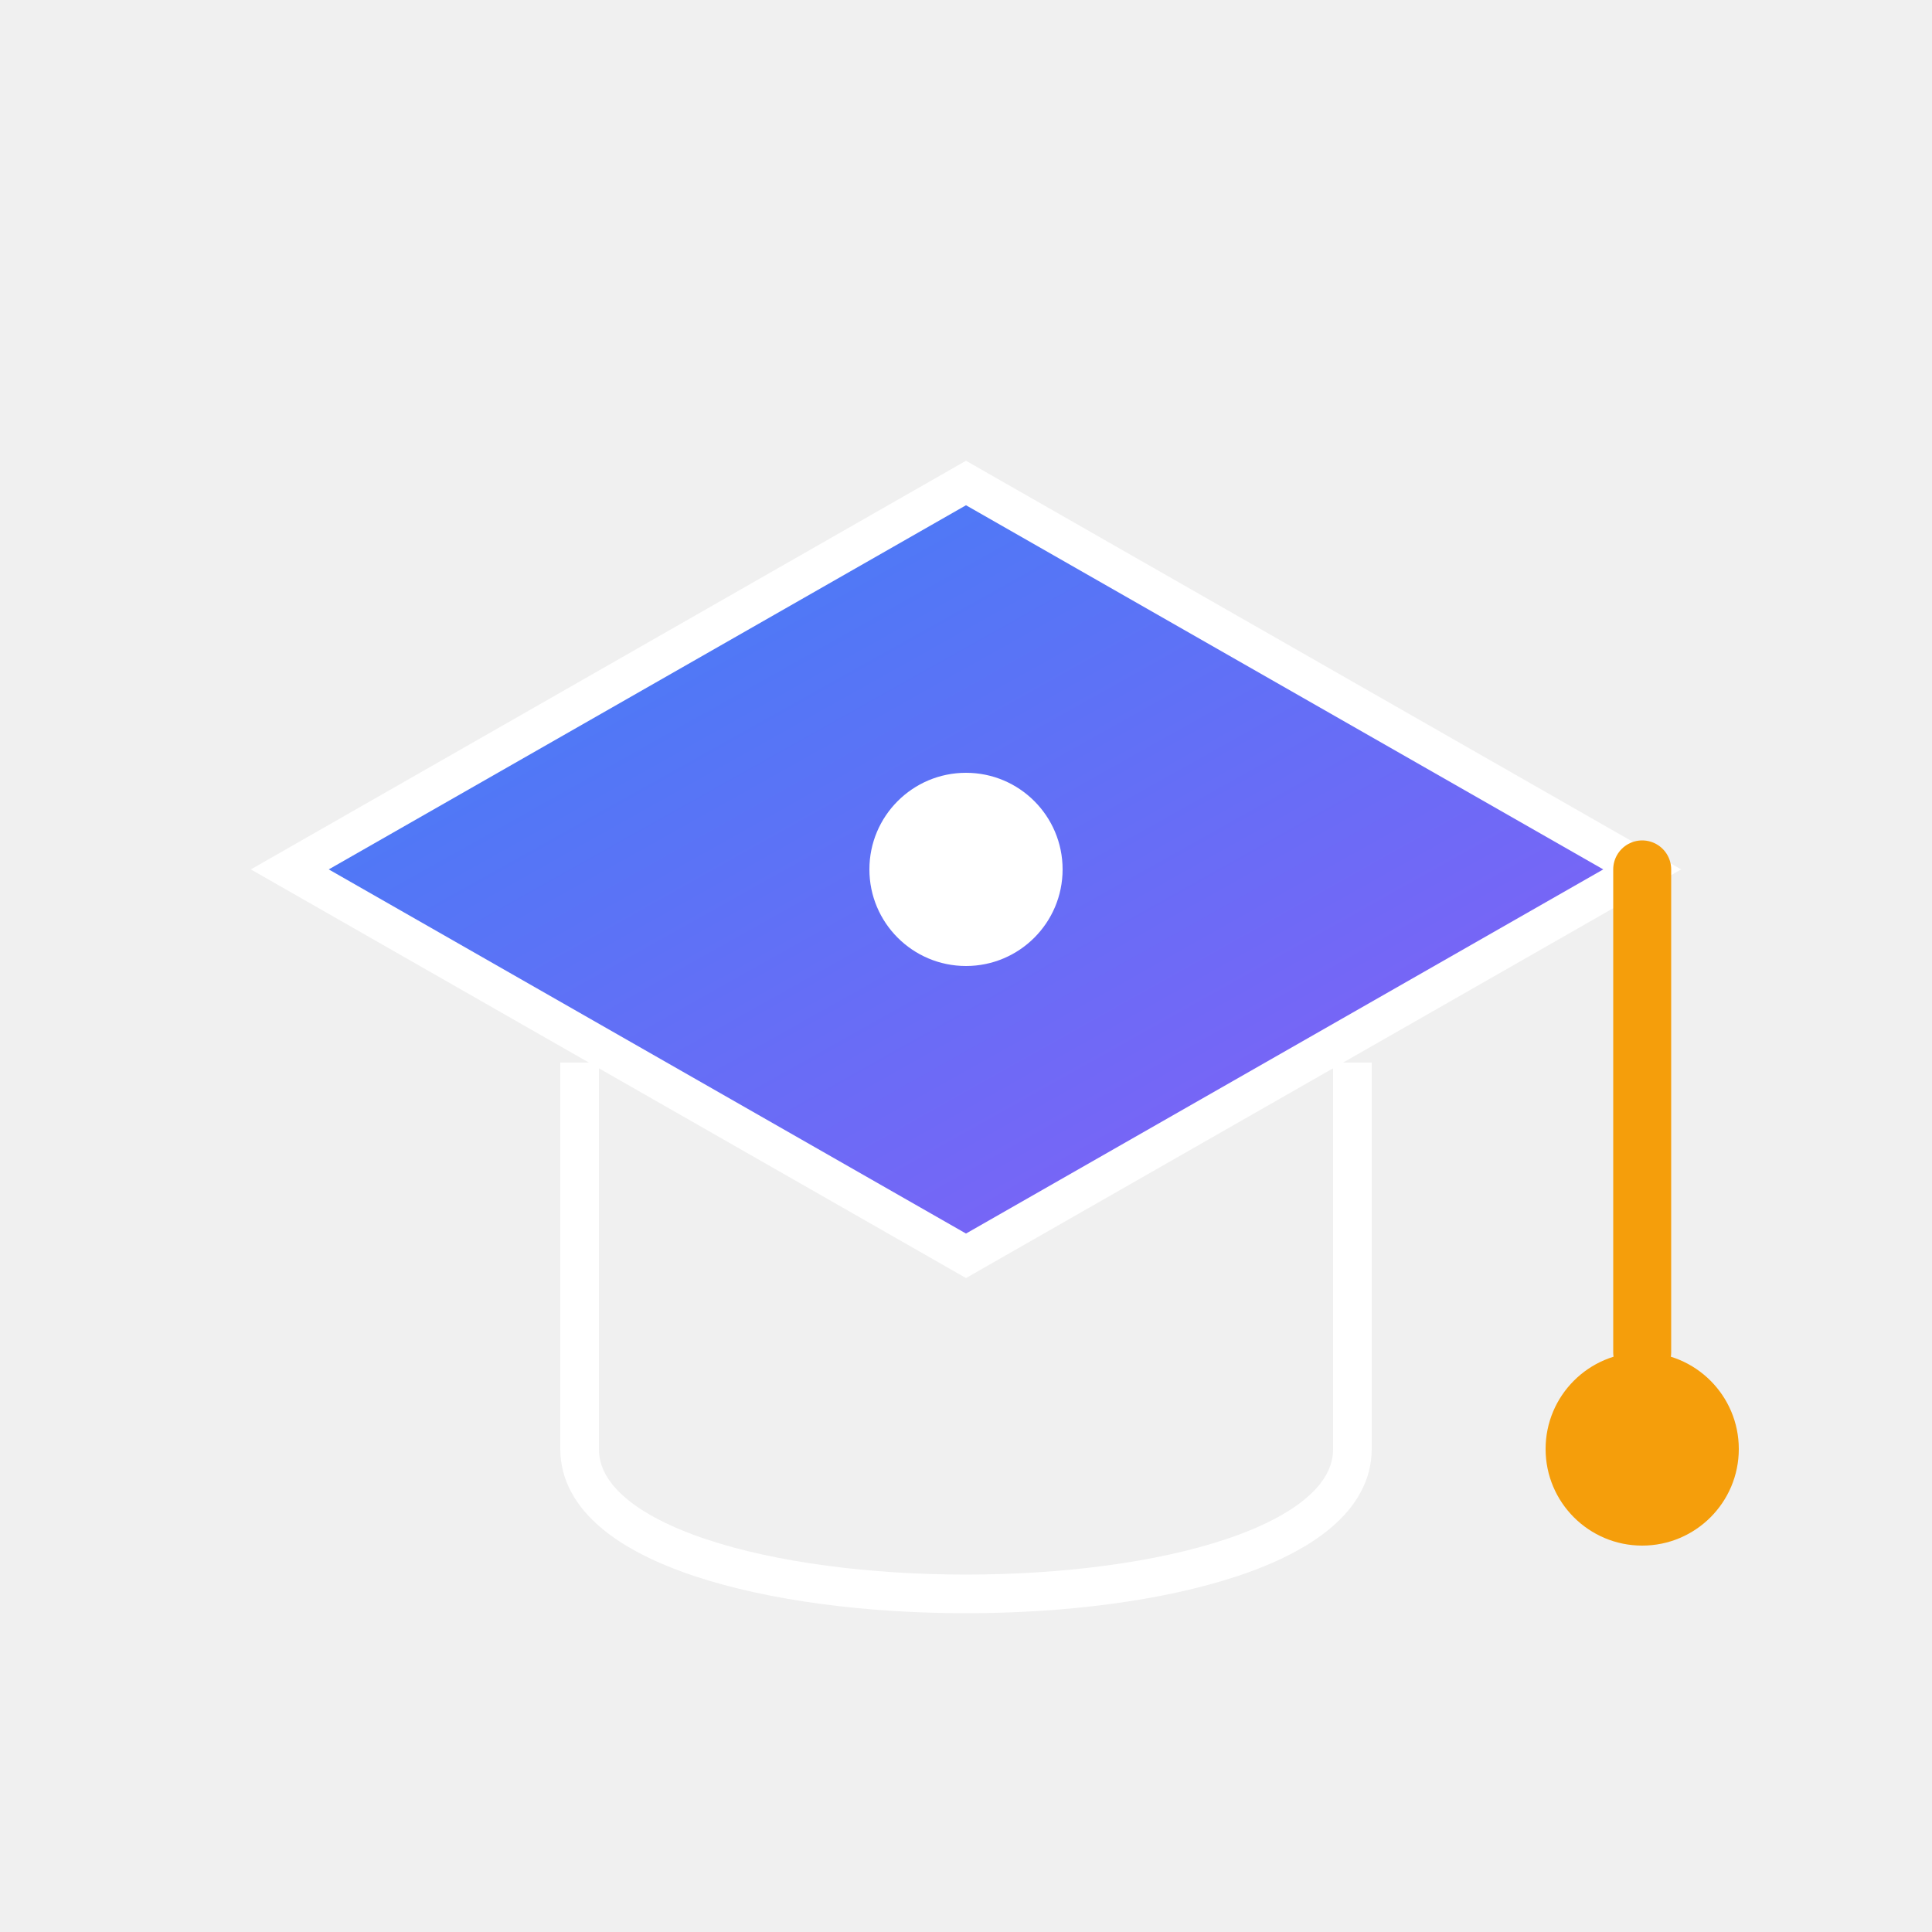
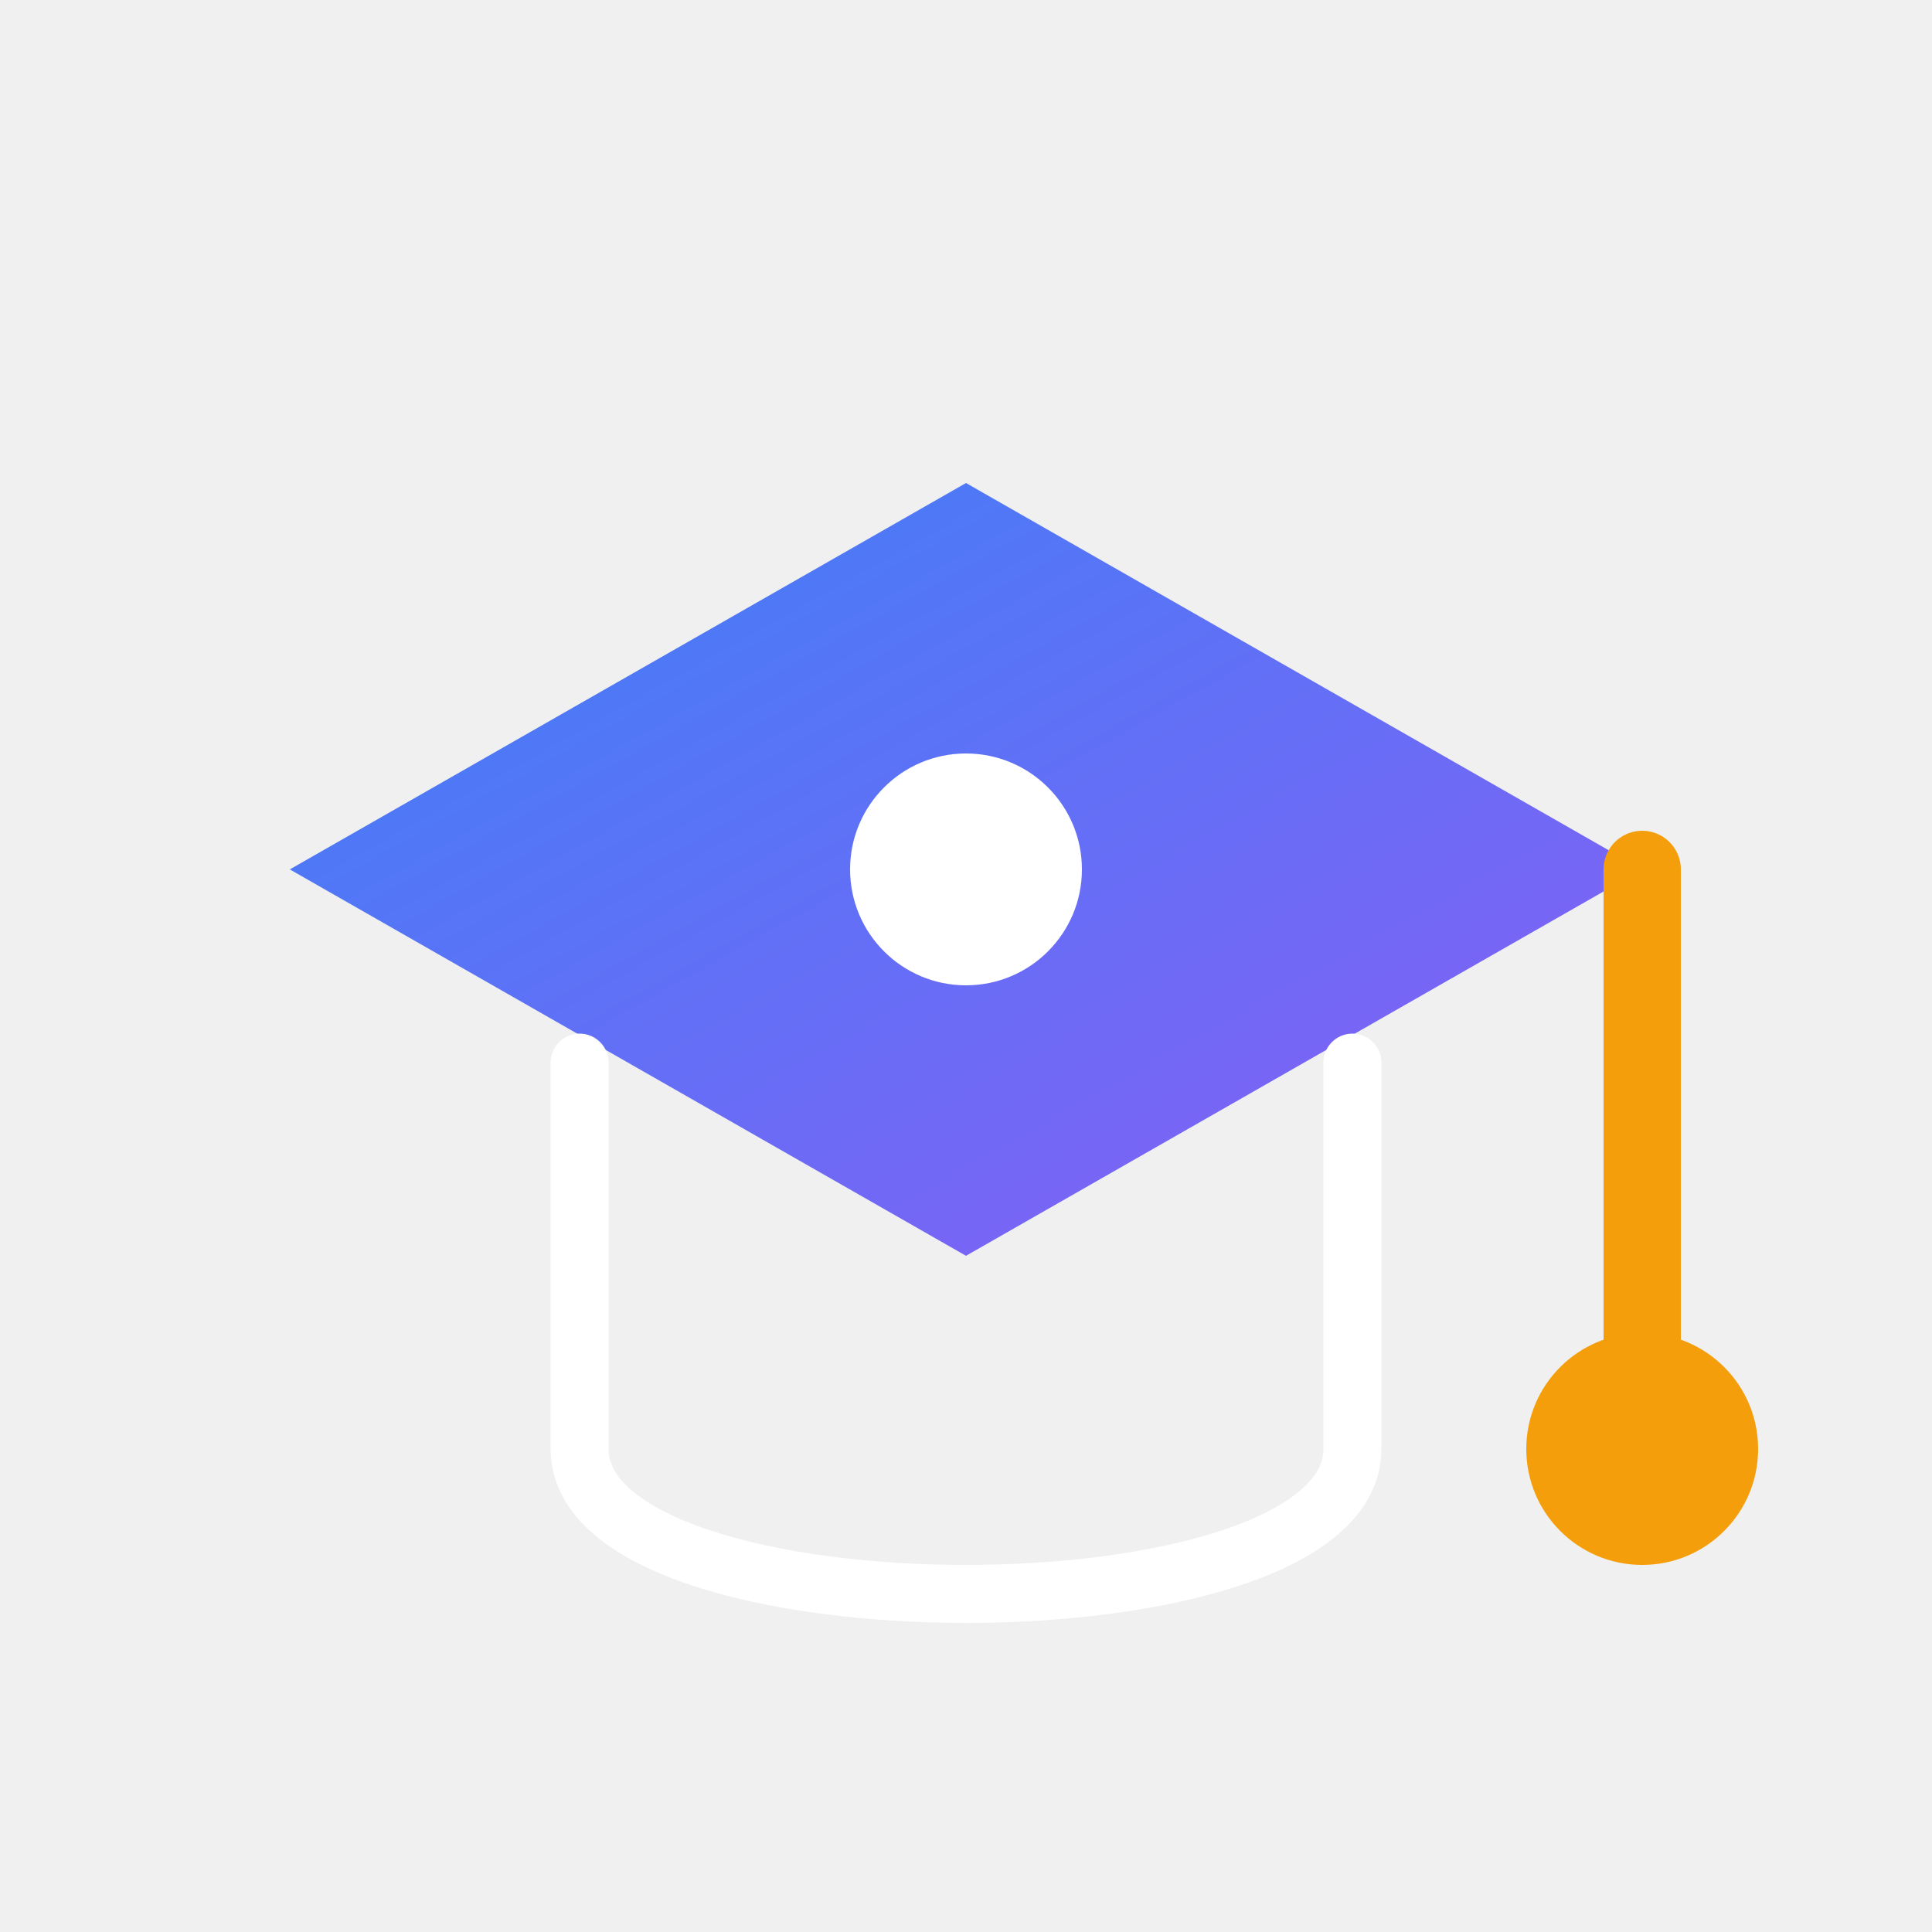
<svg xmlns="http://www.w3.org/2000/svg" viewBox="0 0 100 100" width="512" height="512">
  <defs>
    <linearGradient id="grad" x1="0%" y1="0%" x2="100%" y2="100%">
      <stop offset="0%" stop-color="#3b82f6" stop-opacity="1" />
      <stop offset="100%" stop-color="#8b5cf6" stop-opacity="1" />
    </linearGradient>
  </defs>
-   <path d="M15 45 L50 25 L85 45 L50 65 Z" fill="url(#grad)" stroke="#ffffff" stroke-width="2" />
-   <path d="M85 45 V70" stroke="#f59e0b" stroke-width="3" stroke-linecap="round" />
-   <circle cx="85" cy="75" r="5" fill="#f59e0b" />
-   <path d="M30 55 V75 C30 85 70 85 70 75 V55" fill="none" stroke="white" stroke-width="2" />
-   <circle cx="50" cy="45" r="5" fill="#fff" />
+   <path d="M15 45 L50 25 L85 45 L50 65 Z" fill="url(#grad)" />
+   <path d="M85 45 V70" stroke="#f59e0b" stroke-width="4" stroke-linecap="round" />
+   <circle cx="85" cy="75" r="6" fill="#f59e0b" />
+   <path d="M30 55 V75 C30 85 70 85 70 75 V55" fill="none" stroke="white" stroke-width="3" stroke-linecap="round" />
+   <circle cx="50" cy="45" r="6" fill="#fff" />
</svg>
